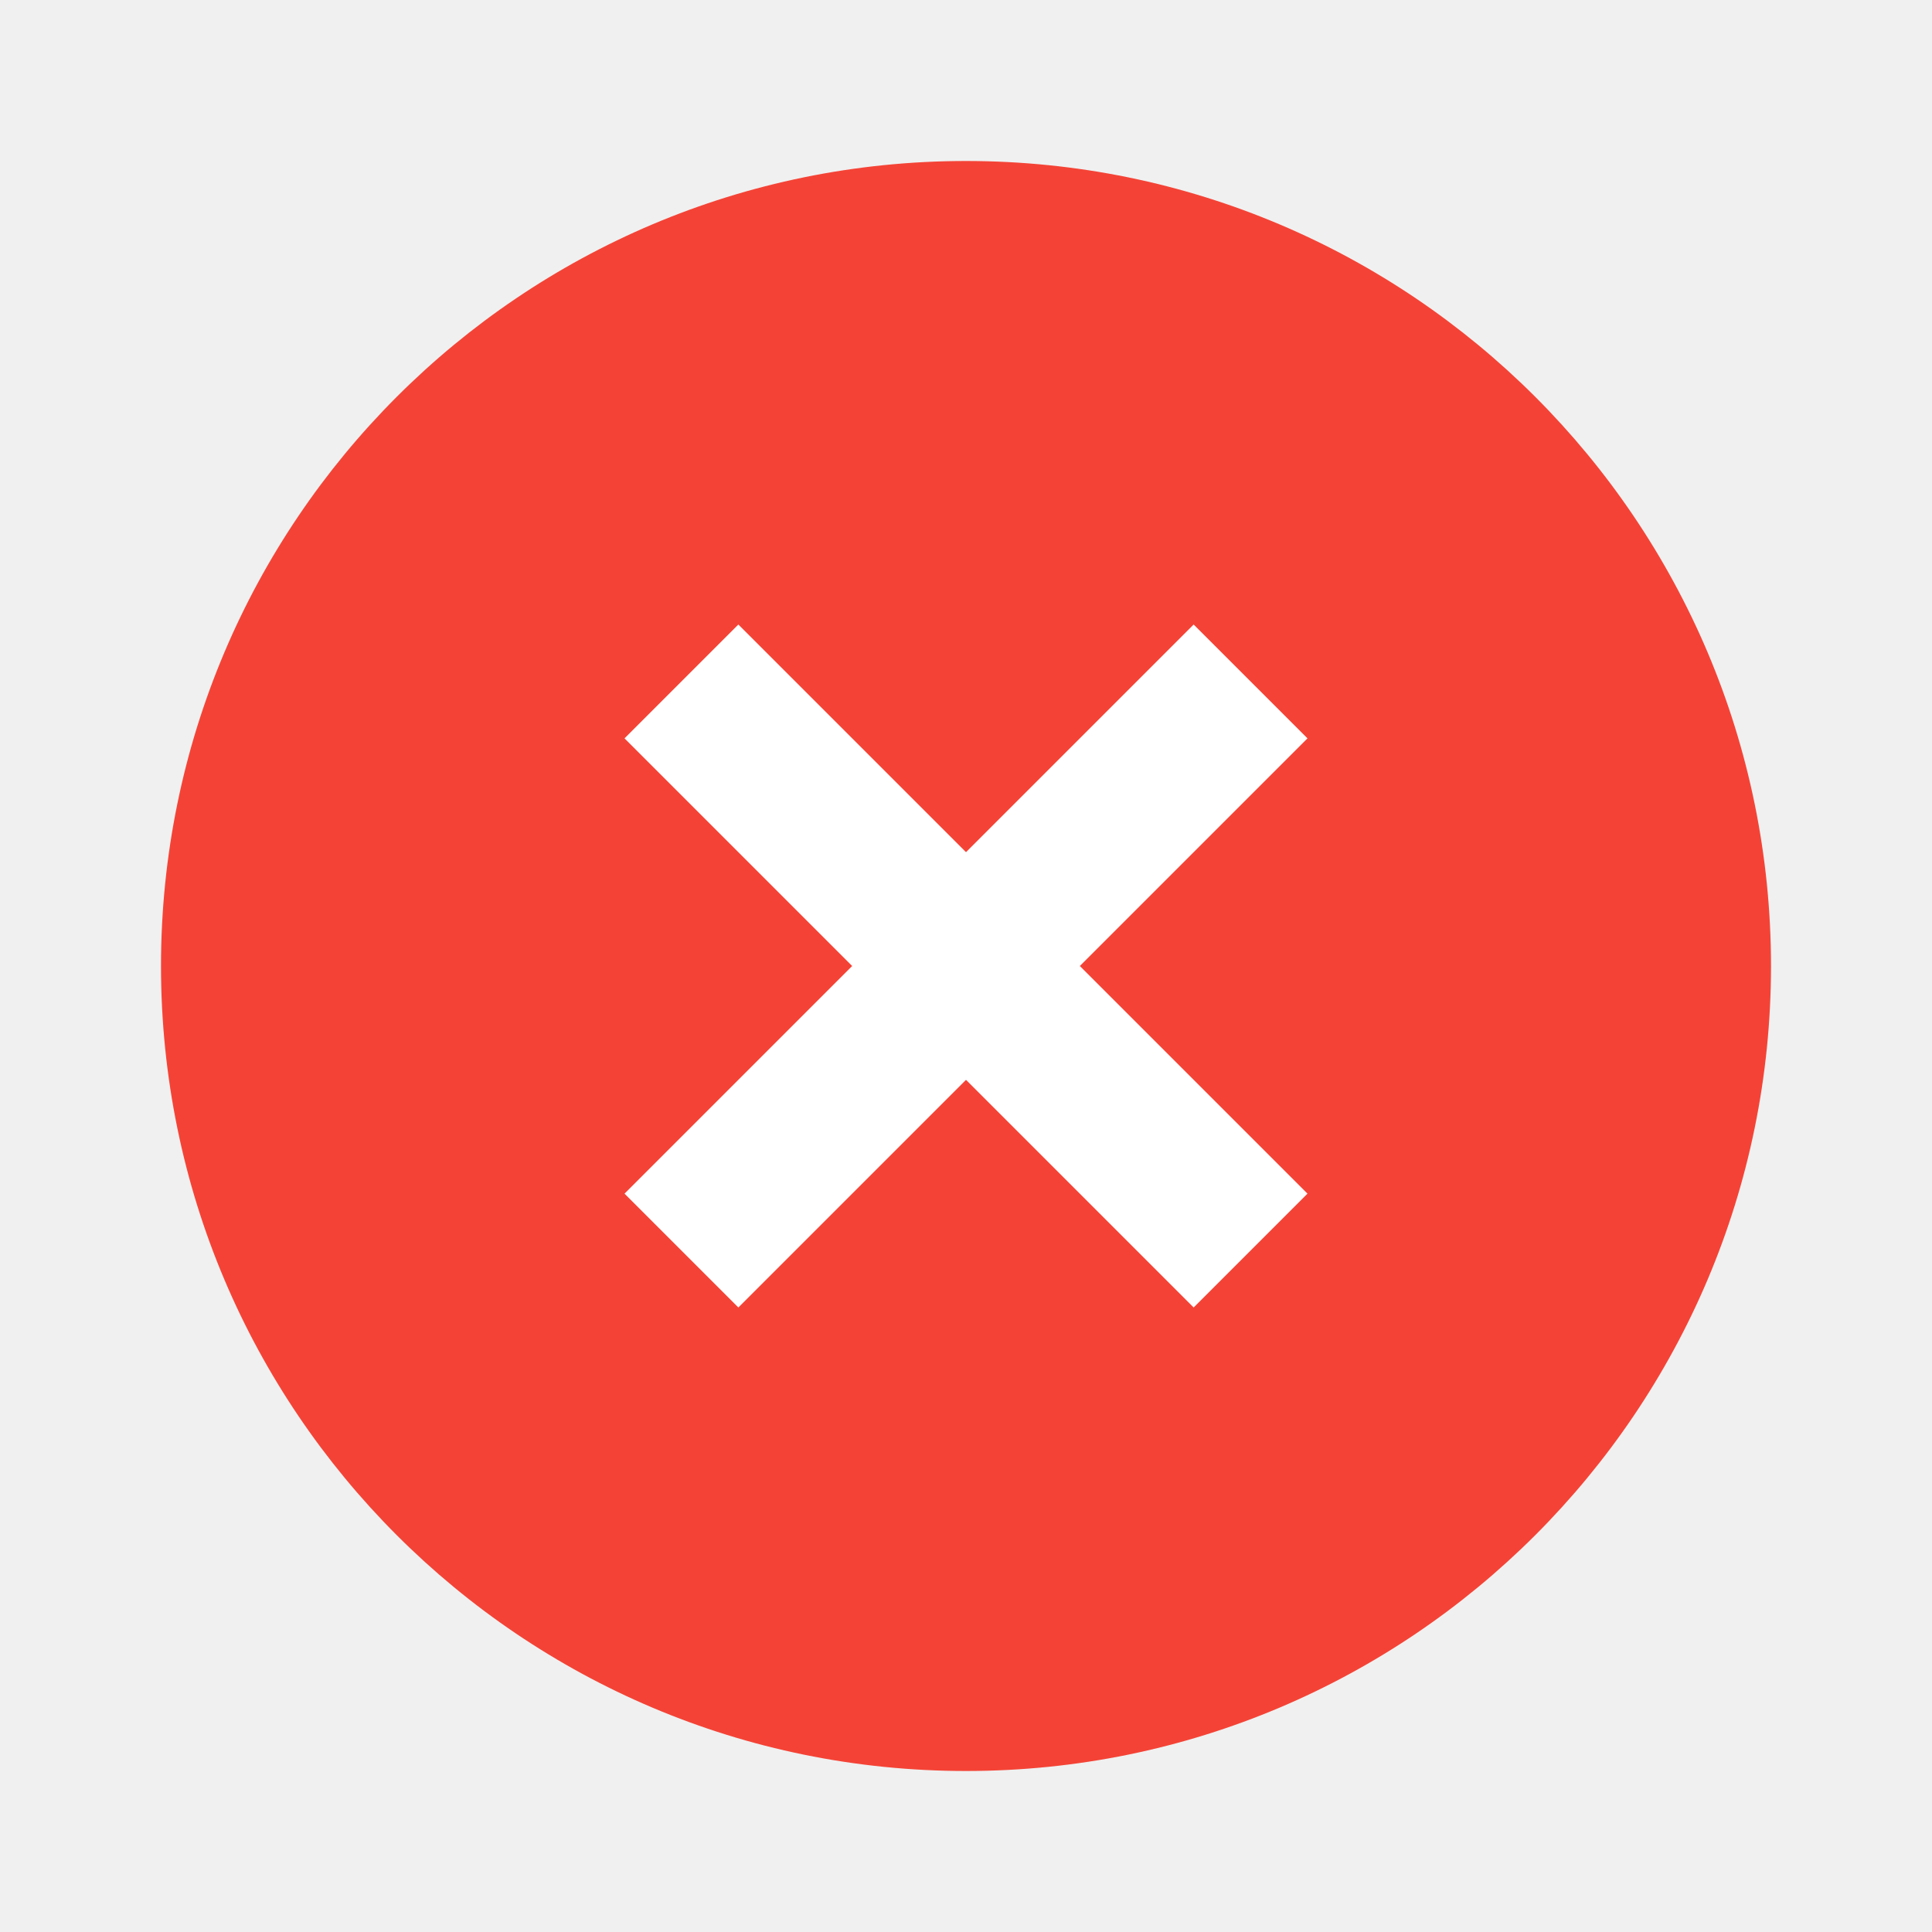
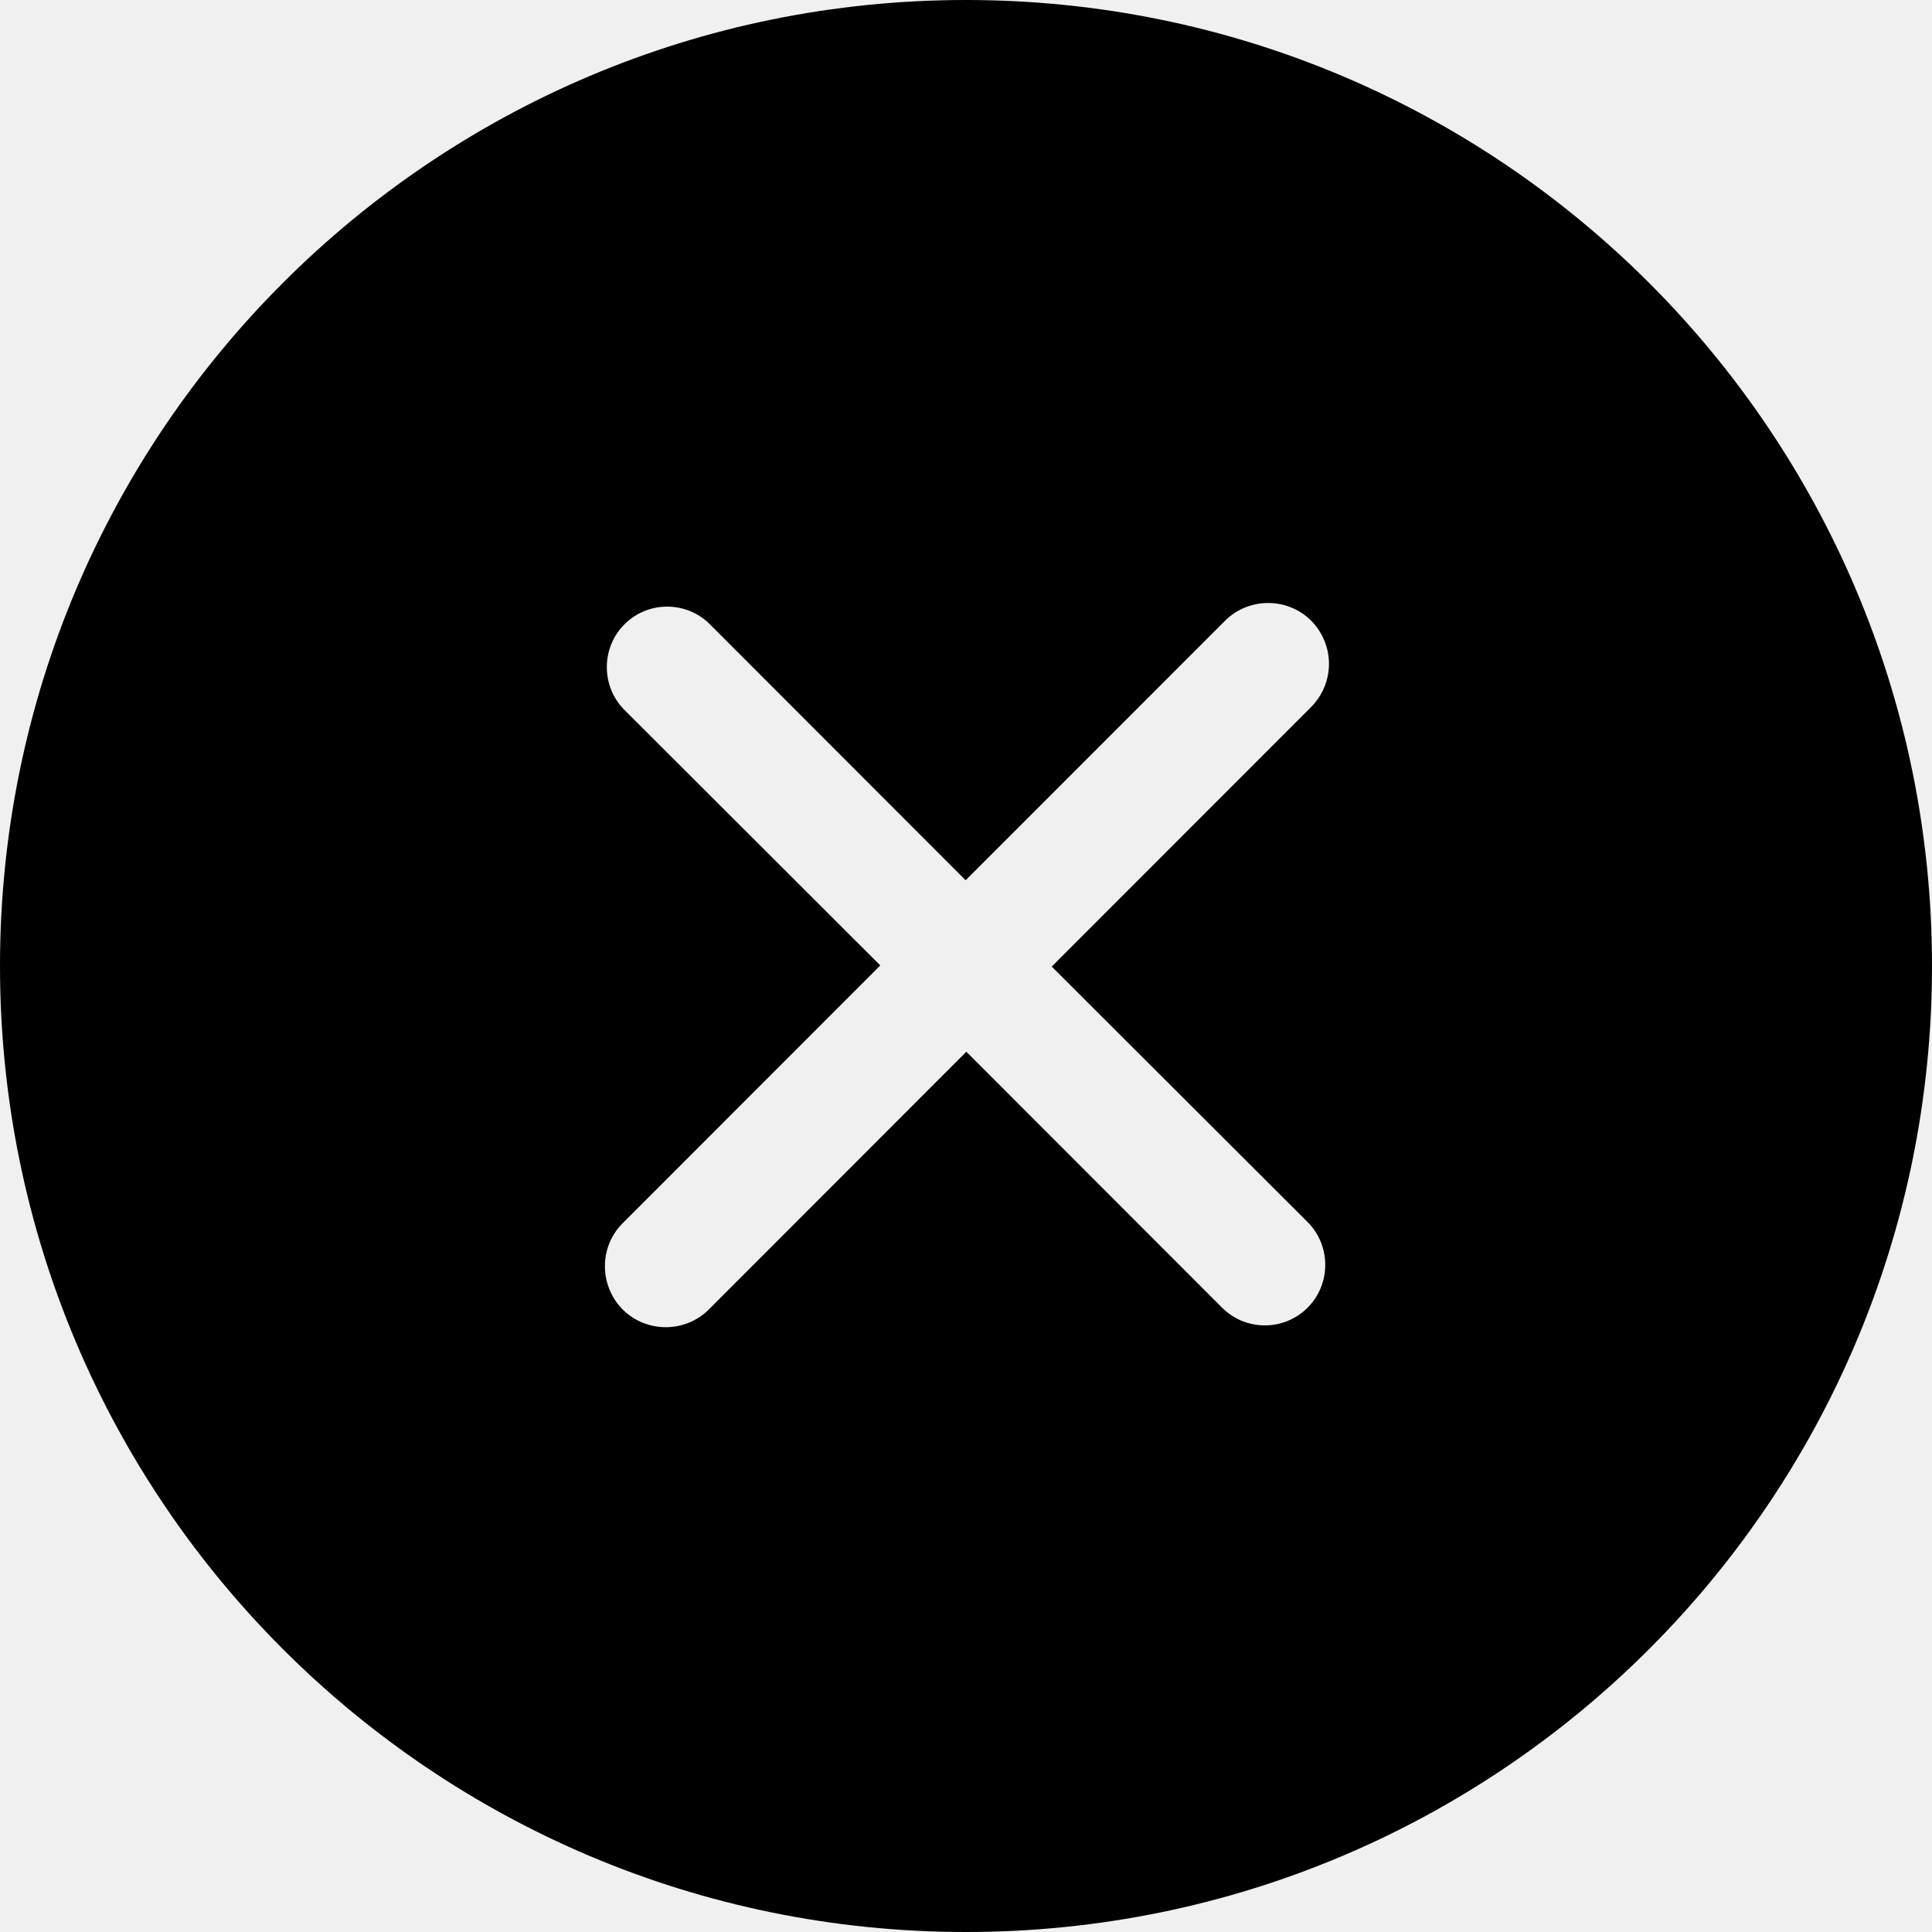
- <svg xmlns="http://www.w3.org/2000/svg" viewBox="0 0 48 48" width="48px" height="48px">
-   <path fill="#f44336" d="M44,24c0,11.045-8.955,20-20,20S4,35.045,4,24S12.955,4,24,4S44,12.955,44,24z" />
-   <path fill="#fff" d="M29.656,15.516l2.828,2.828l-14.14,14.14l-2.828-2.828L29.656,15.516z" />
-   <path fill="#fff" d="M32.484,29.656l-2.828,2.828l-14.14-14.14l2.828-2.828L32.484,29.656z" />
+ <svg xmlns="http://www.w3.org/2000/svg" width="800px" height="800px" viewBox="0 0 32 32" version="1.1">
+   <defs>
+ 
+ </defs>
+   <g id="Page-1" stroke="none" stroke-width="1" fill="none" fill-rule="evenodd">
+     <g id="Icon-Set-Filled" transform="translate(-570, -1089)" fill="#000000">
+       <path d="M591.657,1109.24 C592.048,1109.63 592.048,1110.27 591.657,1110.66 C591.267,1111.05 590.633,1111.05 590.242,1110.66 L586.006,1106.42 L581.74,1110.69 C581.346,1111.08 580.708,1111.08 580.314,1110.69 C579.921,1110.29 579.921,1109.65 580.314,1109.26 L584.58,1104.99 L580.344,1100.76 C579.953,1100.37 579.953,1099.73 580.344,1099.34 C580.733,1098.95 581.367,1098.95 581.758,1099.34 L585.994,1103.58 L590.292,1099.28 C590.686,1098.89 591.323,1098.89 591.717,1099.28 C592.11,1099.68 592.11,1100.31 591.717,1100.71 L587.42,1105.01 L591.657,1109.24 L591.657,1109.24 Z M586,1089 C577.163,1089 570,1096.16 570,1105 C570,1113.84 577.163,1121 586,1121 C594.837,1121 602,1113.84 602,1105 C602,1096.16 594.837,1089 586,1089 L586,1089 Z" id="cross-circle">
+ 
+ </path>
+     </g>
+   </g>
</svg>
